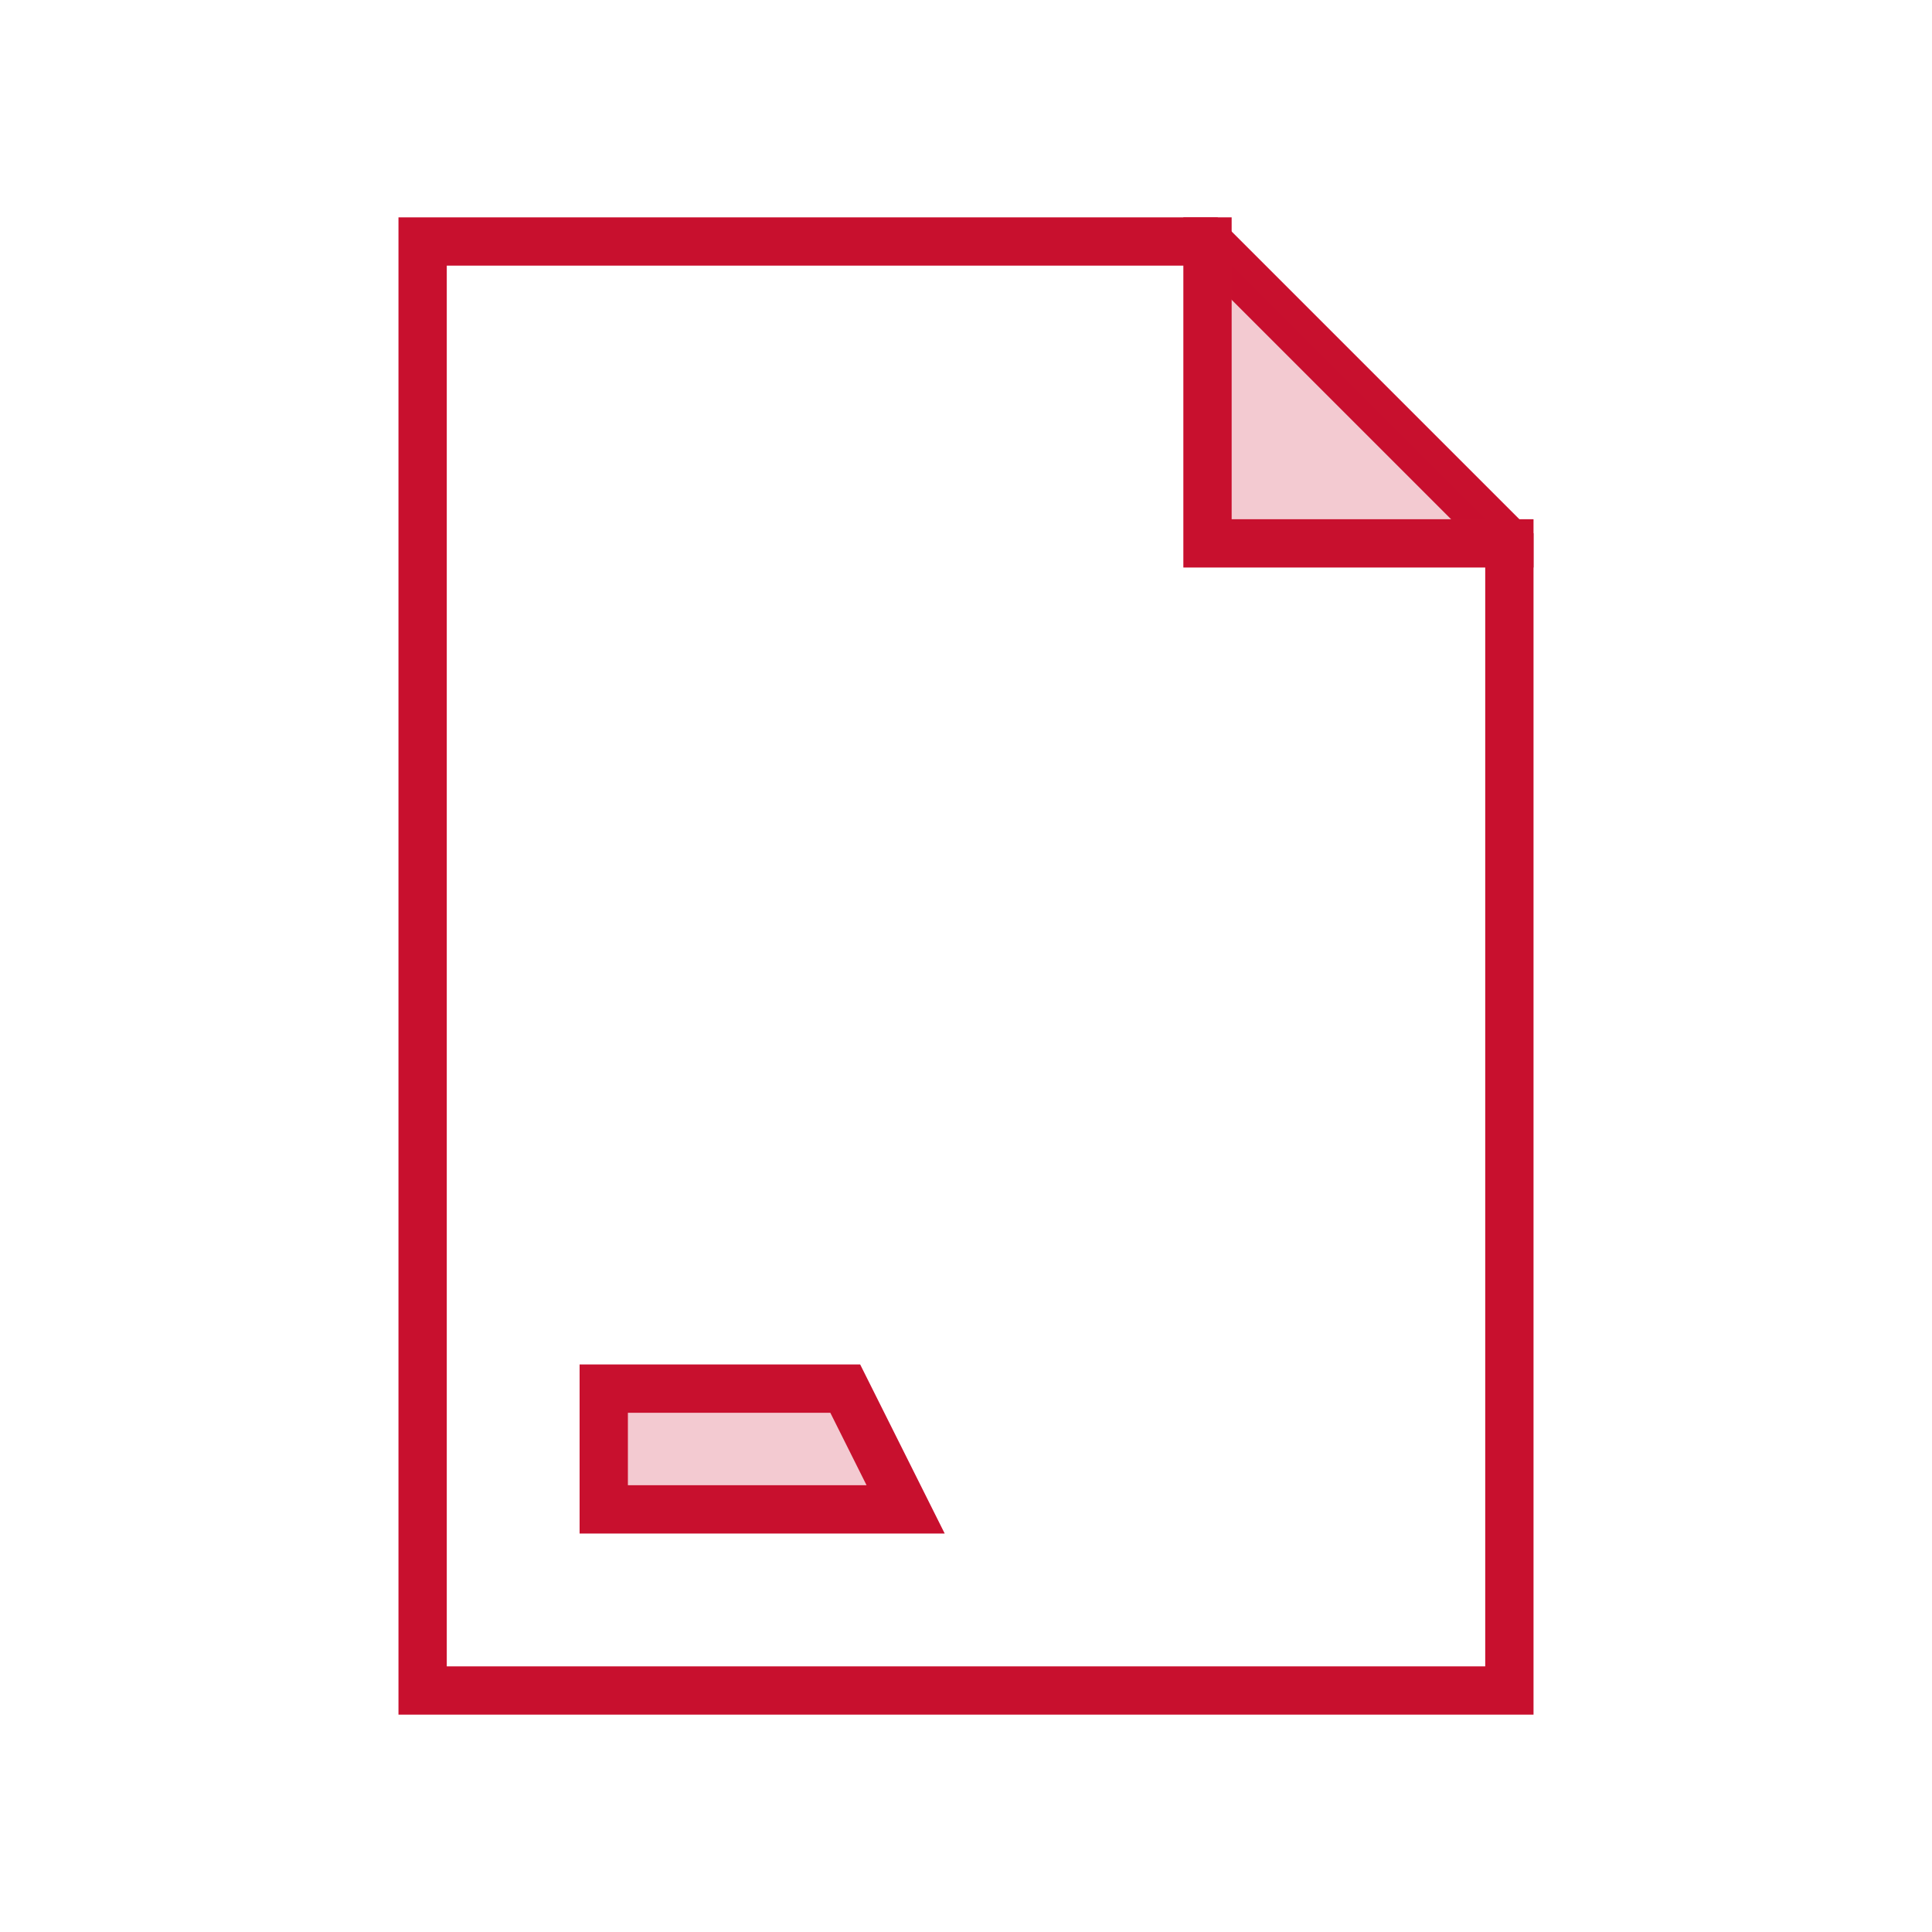
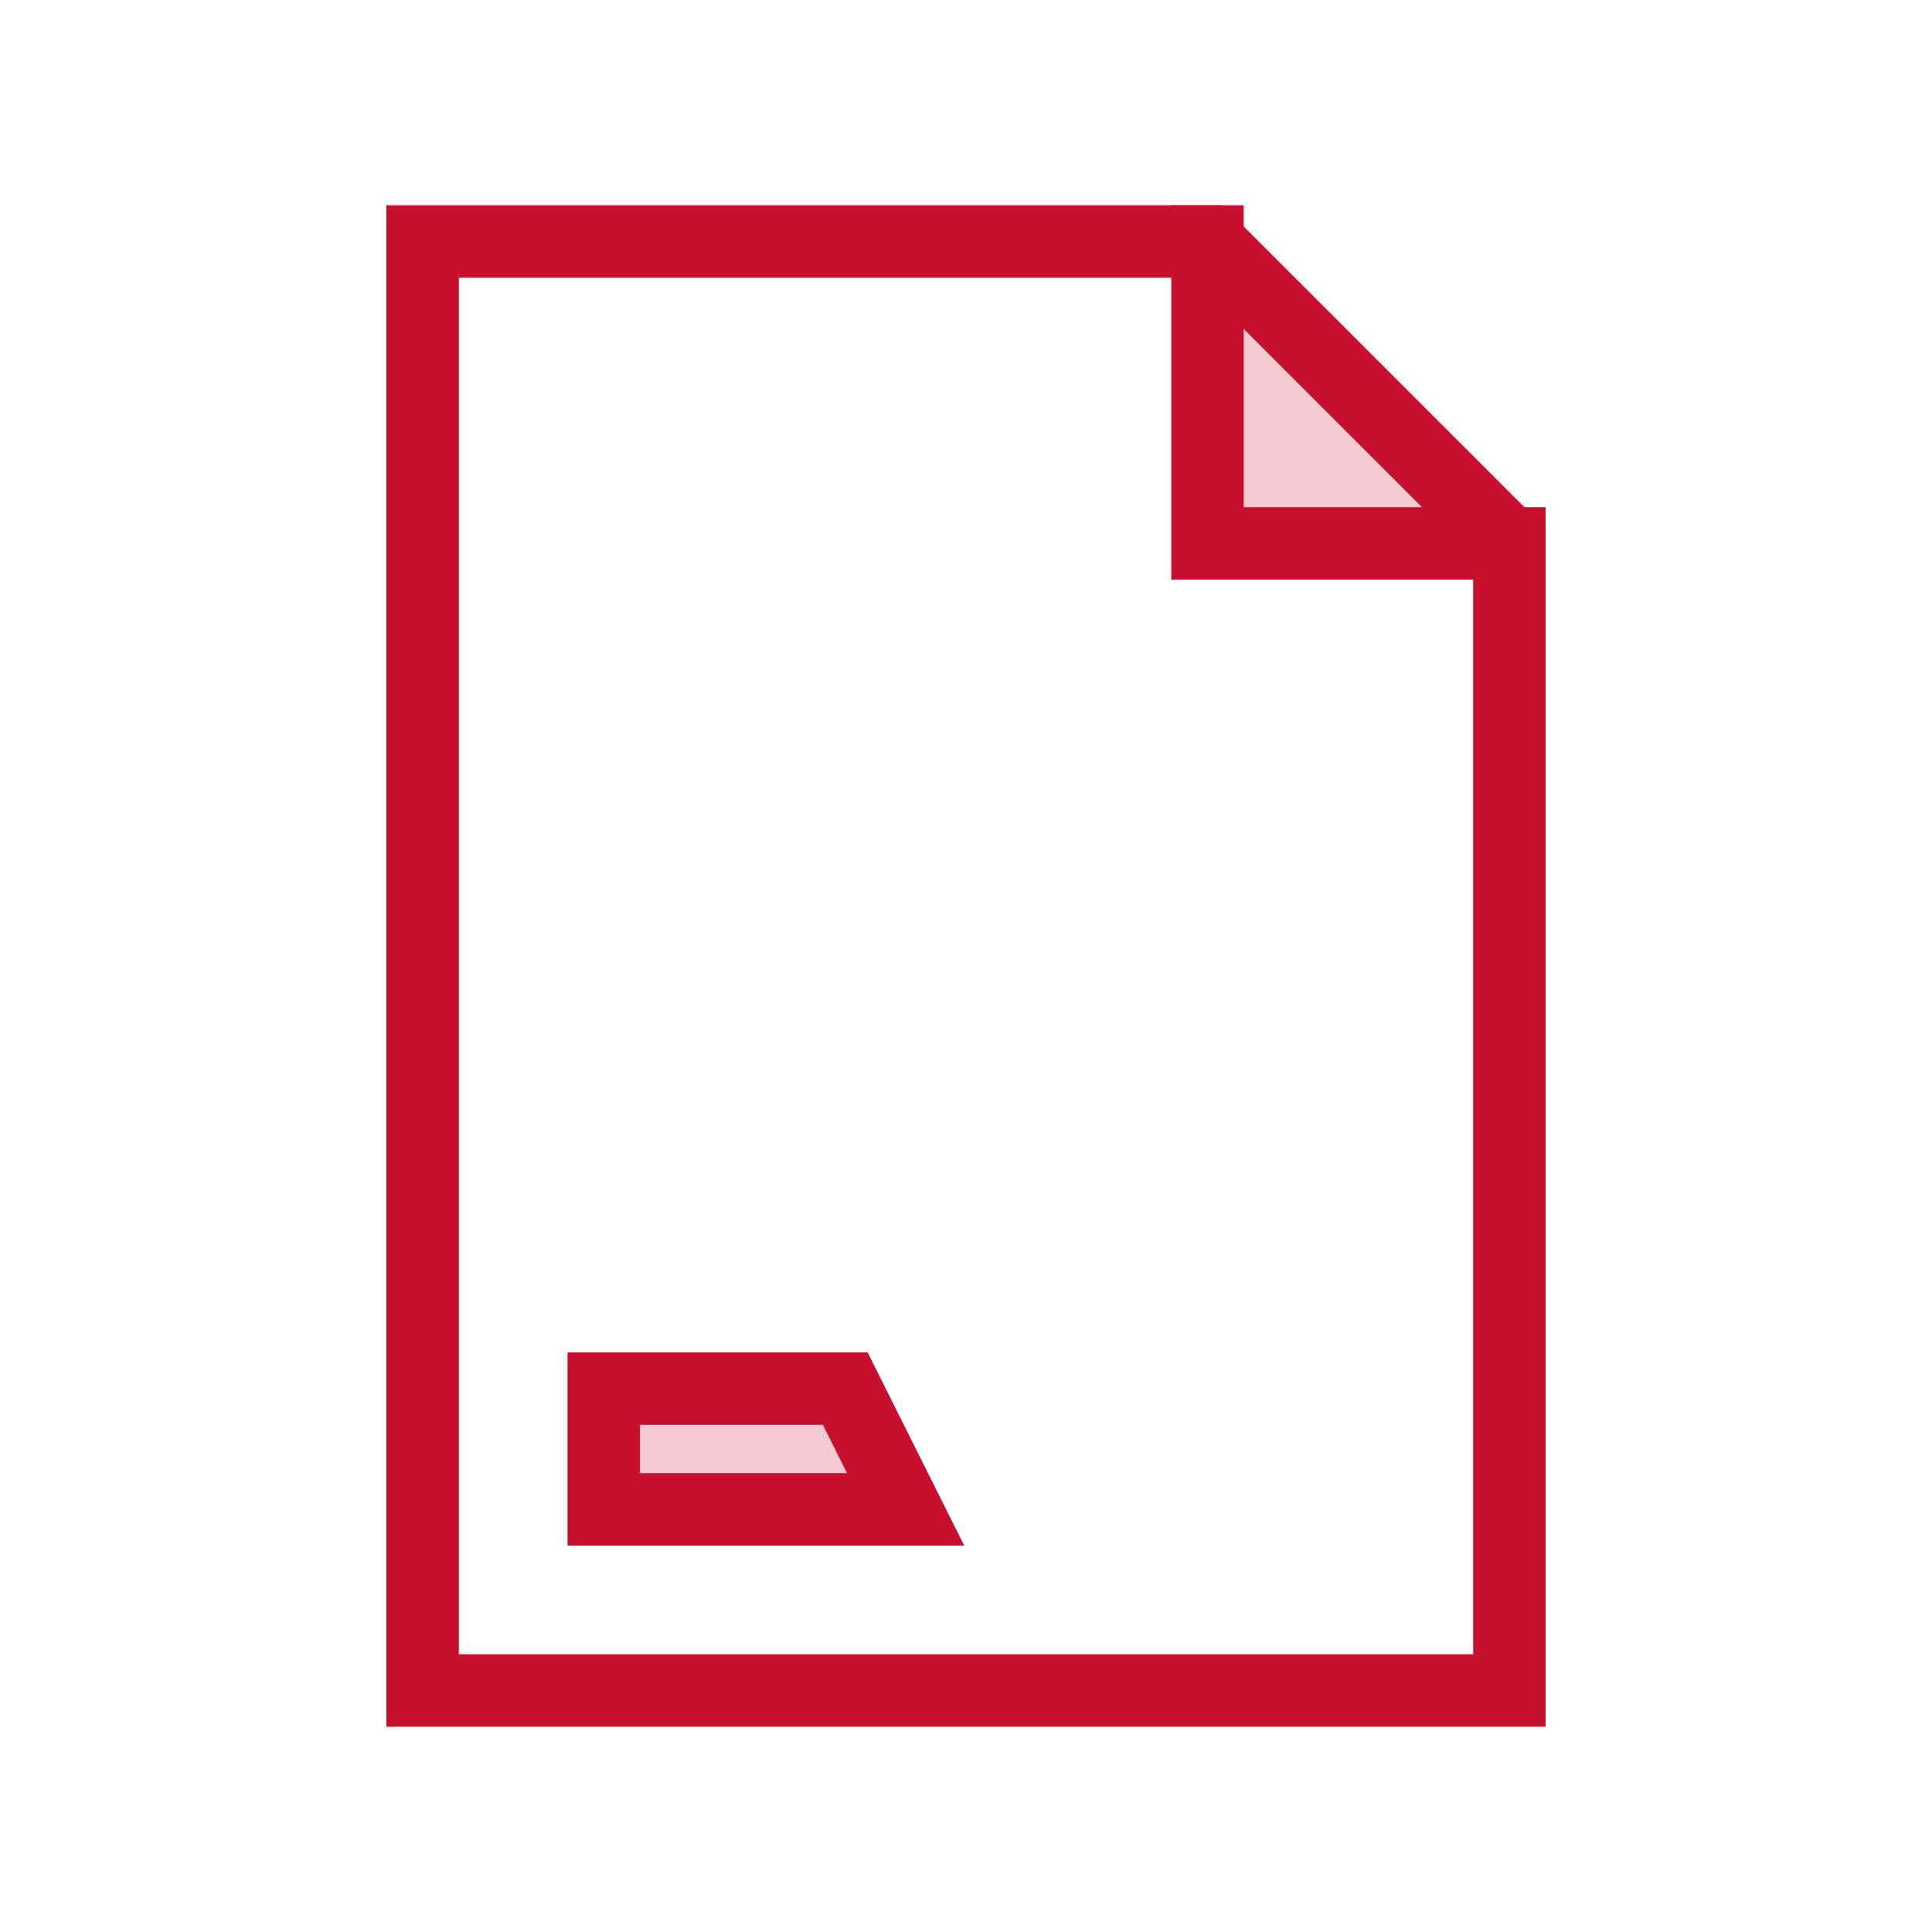
- <svg xmlns="http://www.w3.org/2000/svg" viewBox="0 0 64 64" width="256" height="256" color="#C8102E" fill="none" stroke="#C8102E" stroke-width="1.6" stroke-linecap="square" stroke-linejoin="miter">
+ <svg xmlns="http://www.w3.org/2000/svg" viewBox="0 0 64 64" width="256" height="256" color="#C8102E" fill="none" stroke="#C8102E" stroke-width="2.4" stroke-linecap="square" stroke-linejoin="miter">
  <style>.k-accent { fill: #C8102E; fill-opacity: 0.22; }</style>
  <polygon points="14,8 40,8 50,18 50,56 14,56" />
  <polyline class="k-accent" points="40,8 40,18 50,18" />
  <polygon class="k-accent" points="20,46 28,46 30,50 20,50" />
</svg>
